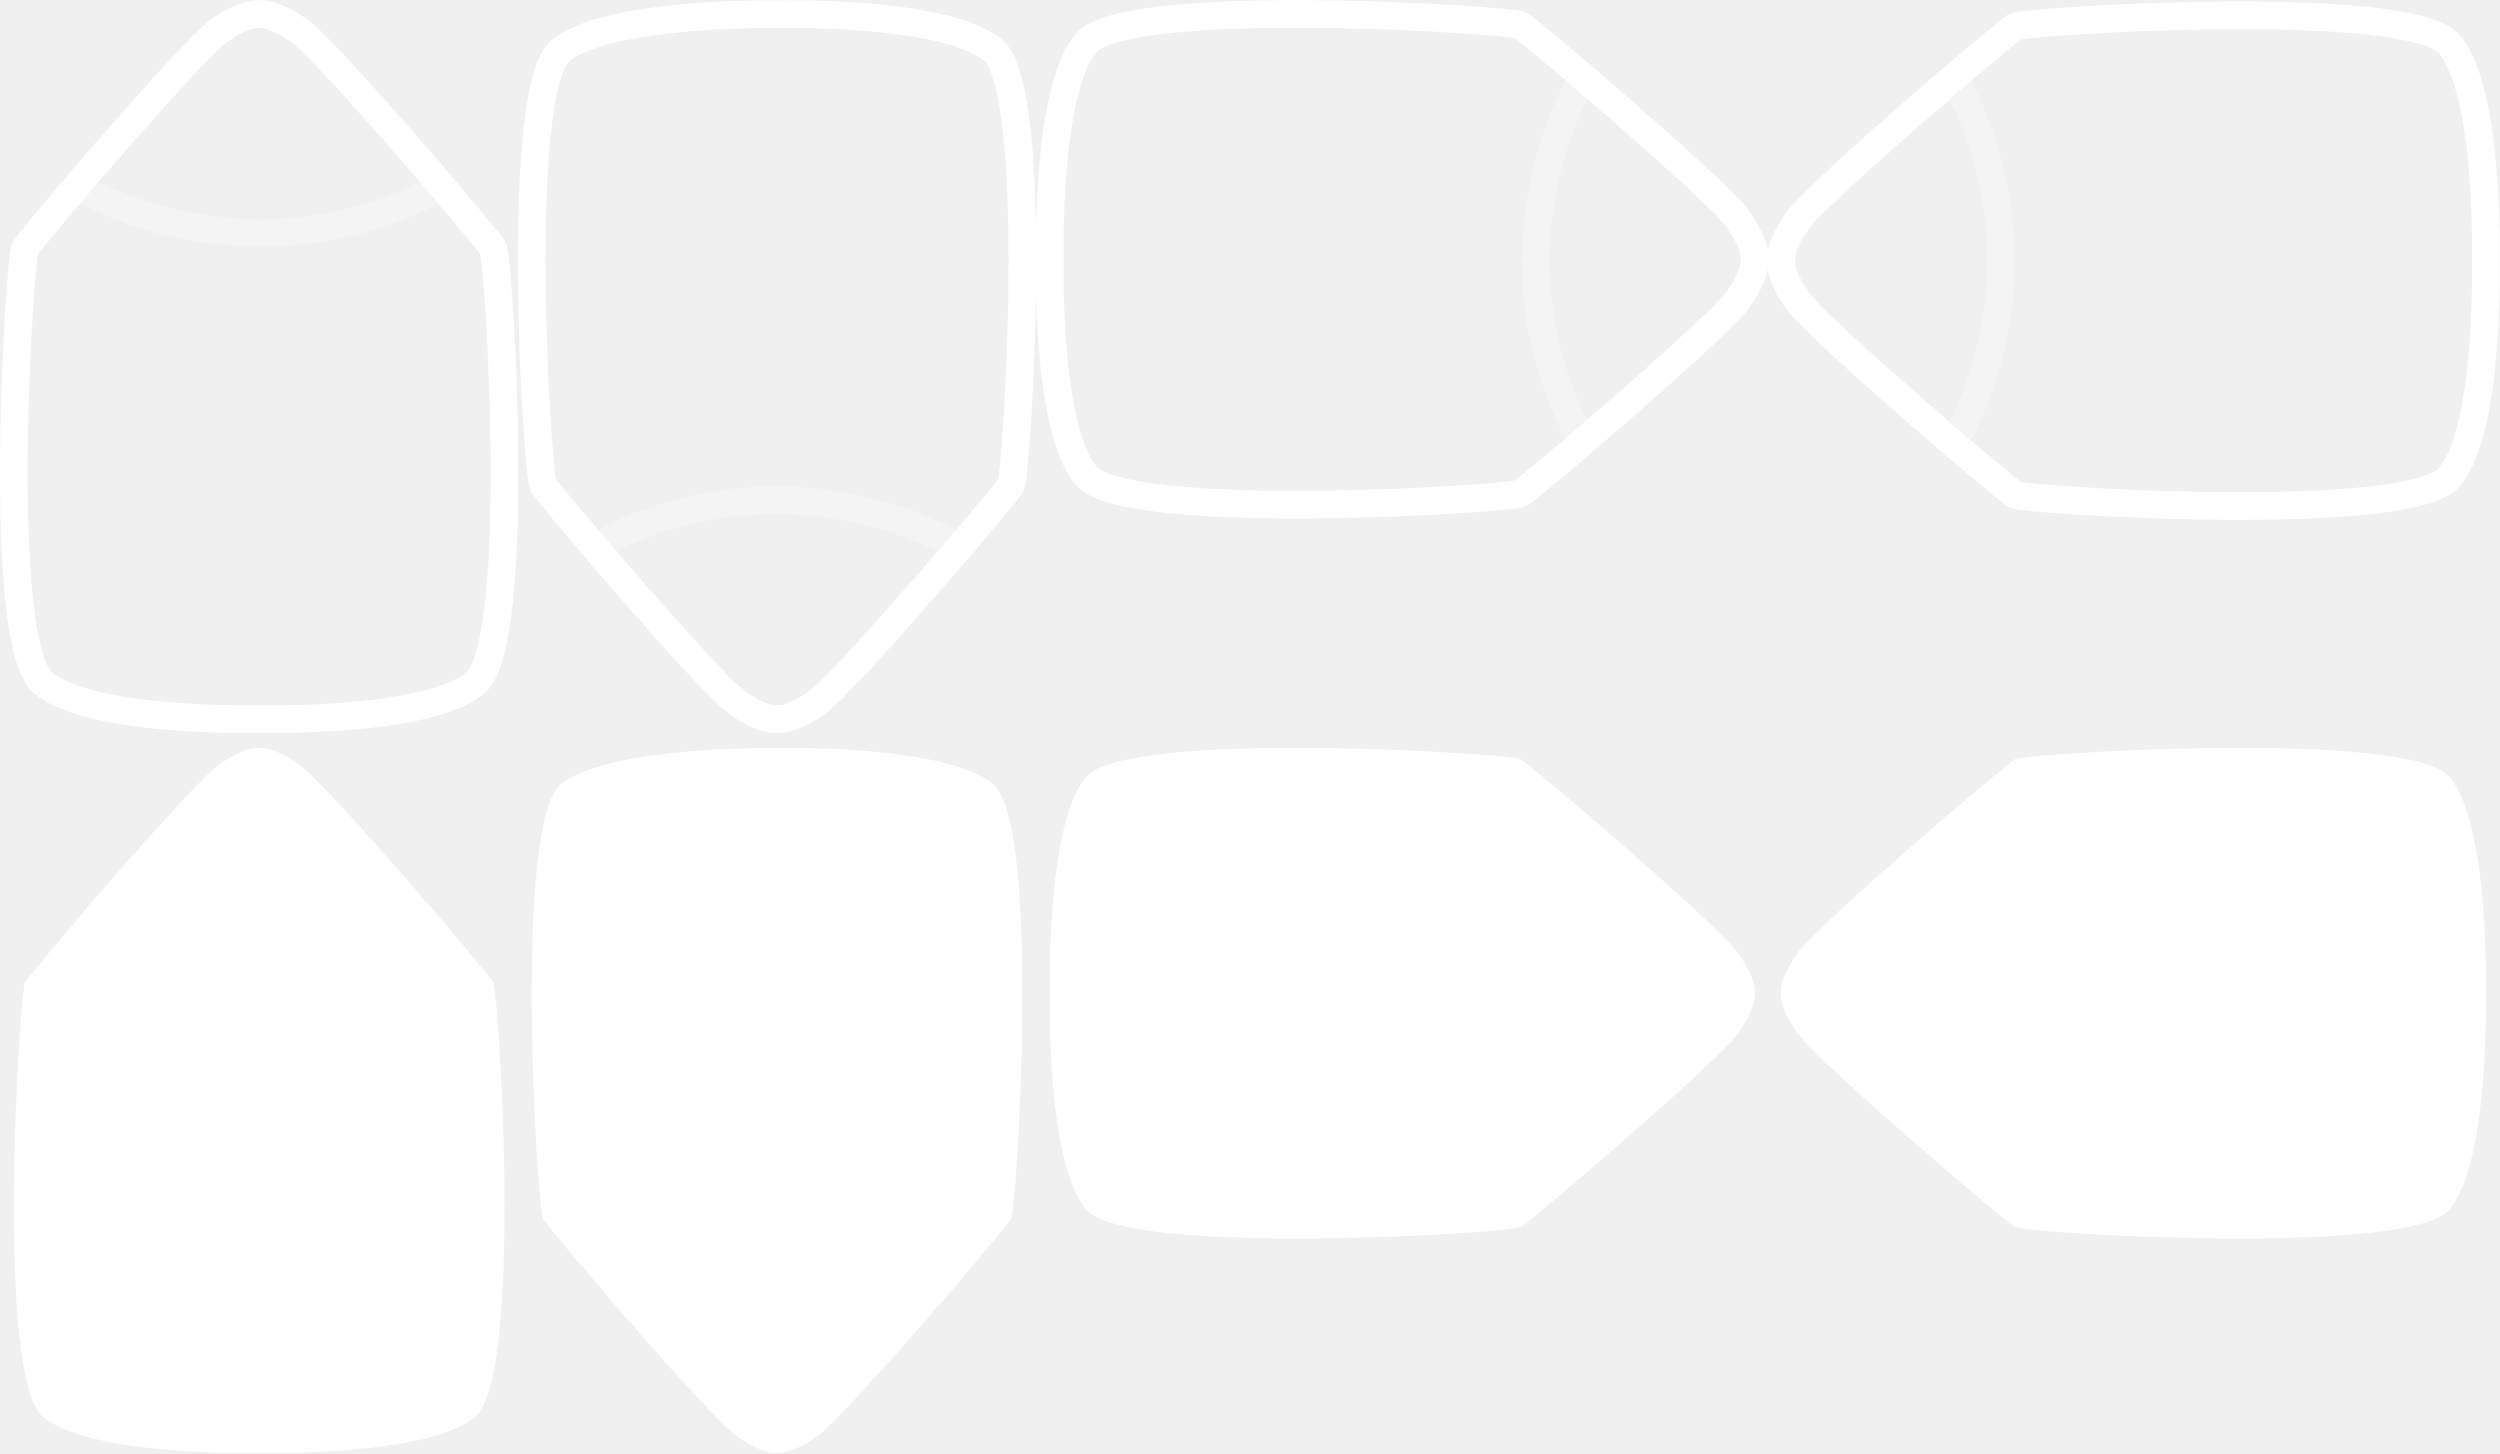
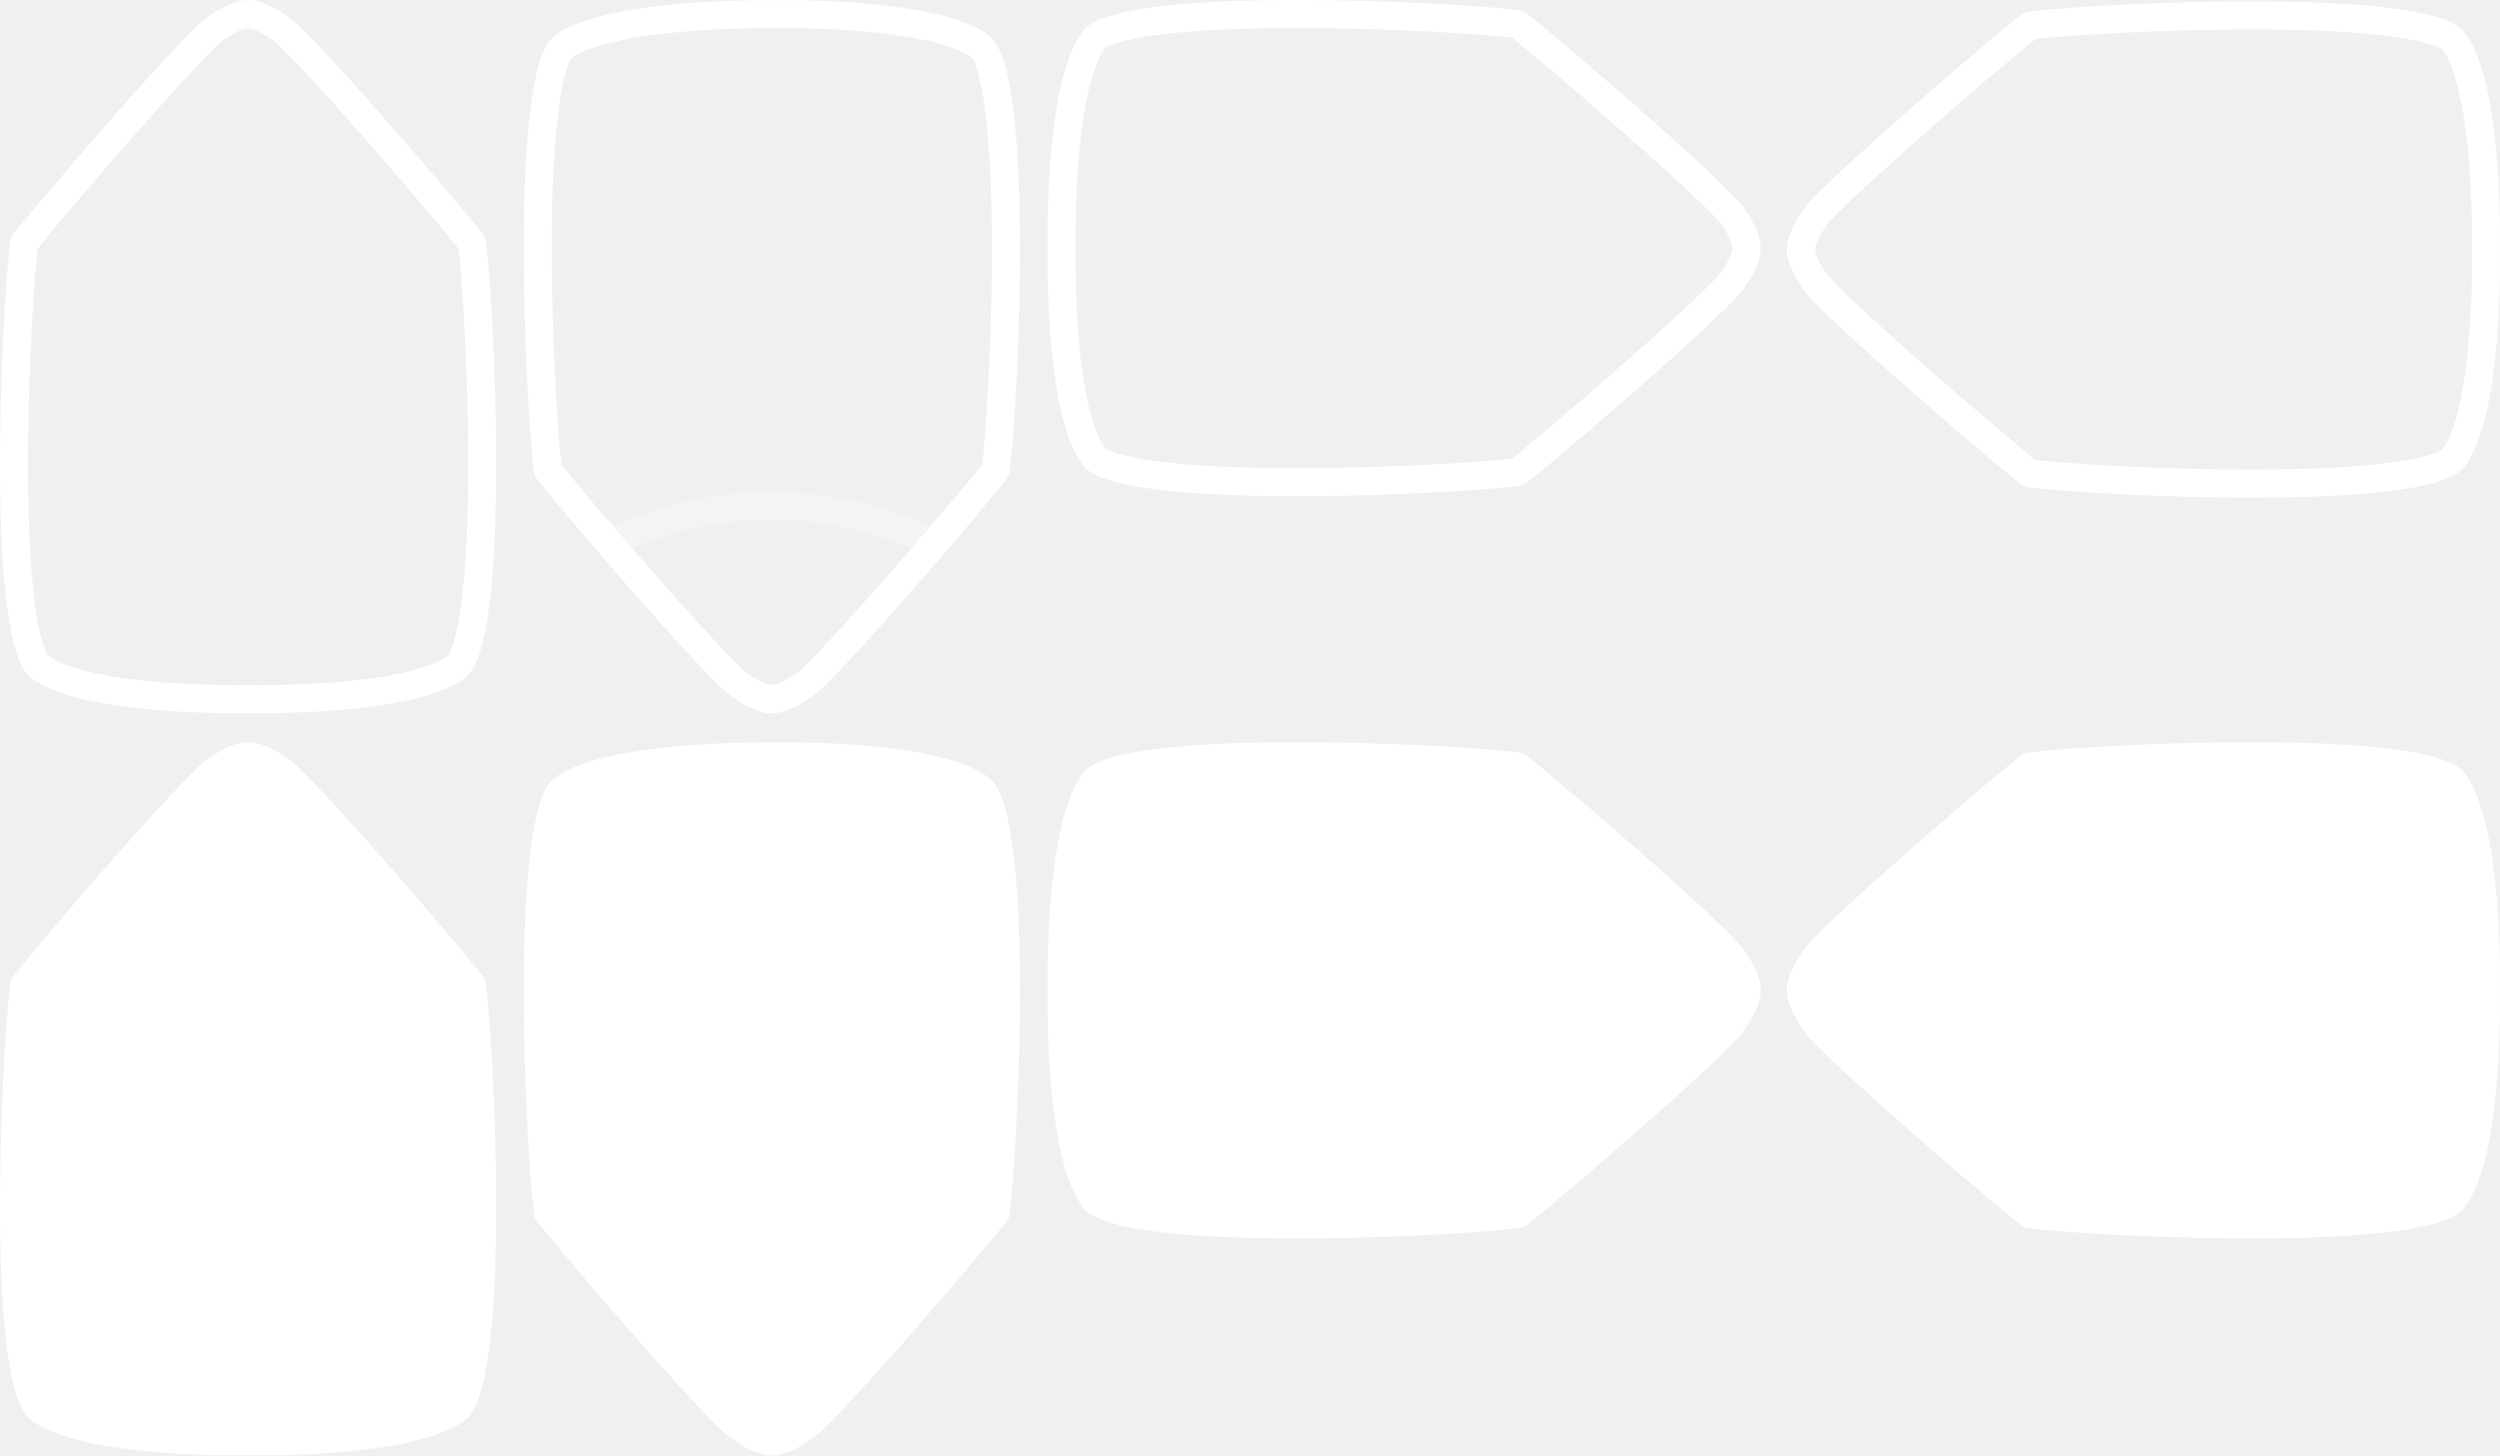
- <svg xmlns="http://www.w3.org/2000/svg" width="180.546" height="104.937" viewBox="0 0 180.546 104.937">
-   <g id="dpad" transform="translate(433.018 -742.273)">
+ <svg xmlns="http://www.w3.org/2000/svg" width="178.527" height="103.928" viewBox="0 0 178.527 103.928">
+   <g id="dpad" transform="translate(432.018 -743.282)">
    <g id="g26">
      <g id="g6">
-         <path id="path2" d="M-307.5,763.9c1.4-2,1.2-2.9,1.2-2.9s.2-.9-1.2-2.9-15-13.6-15.7-14-28.5-2.2-31.4,1.3-2.6,15.6-2.6,15.6-.3,12.1,2.6,15.6,30.7,1.7,31.4,1.3S-308.9,765.9-307.5,763.9Z" fill="none" stroke="#fff" stroke-width="2" />
-         <path id="path4" d="M-307.5,763.9c1.4-2,1.2-2.9,1.2-2.9s.2-.9-1.2-2.9c-.9-1.3-6.9-6.6-11.2-10.3a27.841,27.841,0,0,0-3.4,13.2,26.733,26.733,0,0,0,3.4,13.2C-314.4,770.5-308.4,765.2-307.5,763.9Z" fill="none" stroke="#fff" stroke-width="2" opacity="0.25" />
+         <g id="path2" fill="none">
+           <path d="M-307.5,763.9c1.4-2,1.2-2.9,1.2-2.9s.2-.9-1.2-2.9-15-13.6-15.7-14-28.5-2.2-31.4,1.3-2.6,15.6-2.6,15.6-.3,12.1,2.6,15.6,30.7,1.7,31.4,1.3S-308.9,765.9-307.5,763.9Z" stroke="none" />
+           <path d="M -339.426 776.718 C -332.56 776.718 -325.694 776.246 -324.032 776.027 C -323.113 775.299 -320.199 772.856 -316.697 769.791 C -310.096 764.015 -309.217 762.865 -309.138 762.753 C -308.537 761.894 -308.358 761.38 -308.308 761.185 L -308.349 761 L -308.308 760.815 C -308.358 760.62 -308.537 760.106 -309.138 759.247 C -309.217 759.135 -310.096 757.985 -316.697 752.208 C -320.199 749.144 -323.113 746.7 -324.032 745.973 C -325.694 745.754 -332.561 745.282 -339.429 745.282 C -350.822 745.282 -352.885 746.559 -353.086 746.708 C -353.525 747.261 -354.528 749.099 -354.991 754.644 C -355.269 757.963 -355.201 760.921 -355.201 760.95 L -355.199 761 L -355.201 761.049 C -355.201 761.079 -355.27 764.005 -354.994 767.322 C -354.532 772.892 -353.526 774.737 -353.086 775.291 C -352.884 775.441 -350.821 776.718 -339.427 776.718 L -339.426 776.718 M -339.429 778.718 C -346.386 778.718 -353.238 778.243 -354.6 776.6 C -357.5 773.1 -357.2 761 -357.2 761 C -357.2 761 -357.5 748.9 -354.6 745.4 C -353.238 743.757 -346.387 743.282 -339.429 743.282 C -331.568 743.282 -323.571 743.888 -323.2 744.1 C -322.5 744.5 -308.9 756.1 -307.5 758.1 C -306.1 760.1 -306.3 761 -306.3 761 C -306.3 761 -306.1 761.9 -307.5 763.9 C -308.9 765.9 -322.5 777.5 -323.2 777.9 C -323.571 778.112 -331.567 778.718 -339.429 778.718 Z" stroke="none" fill="#fff" />
+         </g>
      </g>
      <g id="g12">
-         <path id="path8" d="M-379.8,793c2,1.4,2.9,1.2,2.9,1.2s.9.2,2.9-1.2,13.6-15,14-15.7,2.2-28.5-1.3-31.4-15.6-2.6-15.6-2.6-12.1-.2-15.6,2.6-1.7,30.7-1.3,31.4S-381.8,791.6-379.8,793Z" fill="none" stroke="#fff" stroke-width="2" />
-         <path id="path10" d="M-379.8,793c2,1.4,2.9,1.2,2.9,1.2s.9.2,2.9-1.2c1.3-.9,6.6-6.9,10.3-11.2a27.841,27.841,0,0,0-13.2-3.4,26.733,26.733,0,0,0-13.2,3.4C-386.4,786.1-381.1,792.1-379.8,793Z" fill="none" stroke="#fff" stroke-width="2" opacity="0.25" />
+         <g id="path8" fill="none">
+           <path d="M-379.8,793c2,1.4,2.9,1.2,2.9,1.2s.9.2,2.9-1.2,13.6-15,14-15.7,2.2-28.5-1.3-31.4-15.6-2.6-15.6-2.6-12.1-.2-15.6,2.6-1.7,30.7-1.3,31.4S-381.8,791.6-379.8,793Z" stroke="none" />
+           <path d="M -376.716 792.192 C -376.52 792.142 -376.006 791.963 -375.147 791.362 C -375.035 791.283 -373.885 790.404 -368.109 783.803 C -365.046 780.303 -362.603 777.39 -361.874 776.47 C -361.681 774.963 -361.233 768.883 -361.186 762.188 C -361.098 749.815 -362.453 747.623 -362.608 747.414 C -363.075 747.044 -364.574 746.193 -368.844 745.68 C -371.664 745.342 -374.498 745.291 -375.937 745.291 C -376.507 745.291 -376.847 745.299 -376.85 745.299 L -376.892 745.3 L -376.933 745.3 C -376.934 745.3 -377.113 745.297 -377.427 745.297 C -378.548 745.297 -381.481 745.333 -384.48 745.667 C -389.094 746.182 -390.706 747.048 -391.21 747.43 C -391.377 747.664 -392.705 749.909 -392.614 762.2 C -392.567 768.591 -392.139 774.873 -391.928 776.468 C -391.2 777.386 -388.757 780.301 -385.691 783.803 C -379.915 790.404 -378.765 791.283 -378.653 791.362 C -377.794 791.963 -377.28 792.141 -377.085 792.192 L -376.9 792.151 L -376.716 792.192 M -376.764 794.21 C -376.855 794.21 -376.9 794.2 -376.9 794.2 C -376.9 794.2 -376.944 794.21 -377.036 794.21 C -377.354 794.21 -378.244 794.089 -379.8 793 C -381.8 791.6 -393.4 778 -393.8 777.3 C -394.2 776.6 -396 748.7 -392.5 745.9 C -389.438 743.45 -379.791 743.297 -377.427 743.297 C -377.089 743.297 -376.9 743.3 -376.9 743.3 C -376.9 743.3 -376.545 743.291 -375.937 743.291 C -373.003 743.291 -364.2 743.497 -361.3 745.9 C -357.8 748.8 -359.6 776.6 -360 777.3 C -360.4 778 -372 791.6 -374 793 C -375.556 794.089 -376.446 794.21 -376.764 794.21 Z" stroke="none" fill="#fff" />
+         </g>
+         <g id="path10" fill="none" opacity="0.25">
+           <path d="M-379.8,793c2,1.4,2.9,1.2,2.9,1.2s.9.2,2.9-1.2c1.3-.9,6.6-6.9,10.3-11.2a27.841,27.841,0,0,0-13.2-3.4,26.733,26.733,0,0,0-13.2,3.4C-386.4,786.1-381.1,792.1-379.8,793Z" stroke="none" />
+           <path d="M -376.716 792.192 C -376.52 792.142 -376.006 791.963 -375.147 791.362 L -375.141 791.357 L -375.138 791.356 C -374.516 790.923 -371.71 787.972 -366.923 782.469 C -370.129 781.11 -373.535 780.4 -376.9 780.4 C -379.1 780.4 -381.265 780.673 -383.334 781.211 C -384.558 781.529 -385.752 781.94 -386.902 782.44 C -382.099 787.962 -379.285 790.922 -378.662 791.356 L -378.657 791.359 L -378.653 791.362 C -377.794 791.963 -377.28 792.141 -377.085 792.192 L -376.9 792.151 L -376.716 792.192 M -376.764 794.21 C -376.855 794.21 -376.9 794.2 -376.9 794.2 C -376.9 794.2 -376.944 794.21 -377.036 794.21 C -377.354 794.21 -378.244 794.089 -379.8 793 C -381.1 792.1 -386.4 786.1 -390.1 781.8 C -386.2 779.6 -381.7 778.4 -376.9 778.4 C -372.1 778.4 -367.6 779.7 -363.7 781.8 C -367.4 786.1 -372.7 792.1 -374 793 C -375.556 794.089 -376.446 794.21 -376.764 794.21 Z" stroke="none" fill="#fff" />
+         </g>
      </g>
      <g id="g18">
-         <path id="path14" d="M-256.1,745.5c-2.9-3.5-30.7-1.7-31.4-1.3s-14.3,12-15.7,14-1.2,2.9-1.2,2.9-.2.9,1.2,2.9,15,13.6,15.7,14,28.5,2.2,31.4-1.3,2.6-15.6,2.6-15.6S-253.2,749-256.1,745.5Z" fill="none" stroke="#fff" stroke-width="2" />
-         <path id="path16" d="M-291.9,747.9c-4.3,3.7-10.3,9-11.2,10.3-1.4,2-1.2,2.9-1.2,2.9s-.2.9,1.2,2.9c.9,1.3,6.9,6.6,11.2,10.3a27.841,27.841,0,0,0,3.4-13.2A27.84,27.84,0,0,0-291.9,747.9Z" fill="none" stroke="#fff" stroke-width="2" opacity="0.25" />
+         <g id="path14" fill="none">
+           <path d="M-256.1,745.5c-2.9-3.5-30.7-1.7-31.4-1.3s-14.3,12-15.7,14-1.2,2.9-1.2,2.9-.2.9,1.2,2.9,15,13.6,15.7,14,28.5,2.2,31.4-1.3,2.6-15.6,2.6-15.6S-253.2,749-256.1,745.5Z" stroke="none" />
+           <path d="M -271.274 745.382 C -278.14 745.382 -285.006 745.854 -286.668 746.073 C -287.587 746.8 -290.501 749.244 -294.003 752.309 C -300.604 758.085 -301.483 759.235 -301.562 759.347 C -302.163 760.206 -302.342 760.72 -302.392 760.915 L -302.351 761.1 L -302.392 761.285 C -302.342 761.48 -302.163 761.994 -301.562 762.853 C -301.483 762.965 -300.604 764.115 -294.003 769.892 C -290.501 772.956 -287.587 775.4 -286.668 776.128 C -285.006 776.346 -278.139 776.818 -271.271 776.818 C -259.879 776.818 -257.816 775.541 -257.614 775.392 C -257.175 774.839 -256.172 773.001 -255.709 767.456 C -255.431 764.137 -255.499 761.179 -255.499 761.15 L -255.501 761.1 L -255.499 761.051 C -255.499 761.021 -255.43 758.095 -255.706 754.778 C -256.168 749.208 -257.174 747.363 -257.614 746.809 C -257.816 746.659 -259.879 745.382 -271.273 745.382 L -271.274 745.382 M -271.271 743.382 C -264.314 743.382 -257.462 743.857 -256.1 745.5 C -253.2 749 -253.5 761.1 -253.5 761.1 C -253.5 761.1 -253.2 773.2 -256.1 776.7 C -257.462 778.344 -264.313 778.818 -271.271 778.818 C -279.132 778.818 -287.129 778.212 -287.5 778 C -288.2 777.6 -301.8 766 -303.2 764 C -304.6 762 -304.4 761.1 -304.4 761.1 C -304.4 761.1 -304.6 760.2 -303.2 758.2 C -301.8 756.2 -288.2 744.6 -287.5 744.2 C -287.129 743.988 -279.133 743.382 -271.271 743.382 Z" stroke="none" fill="#fff" />
+         </g>
      </g>
      <g id="g24">
-         <path id="path20" d="M-411.4,744.5c-2-1.4-2.9-1.2-2.9-1.2s-.9-.2-2.9,1.2-13.6,15-14,15.7-2.2,28.5,1.3,31.4,15.6,2.6,15.6,2.6,12.1.3,15.6-2.6,1.7-30.7,1.3-31.4S-409.4,745.9-411.4,744.5Z" fill="none" stroke="#fff" stroke-width="2" />
-         <path id="path22" d="M-411.4,744.5c-2-1.4-2.9-1.2-2.9-1.2s-.9-.2-2.9,1.2c-1.3.9-6.6,6.9-10.3,11.2a27.841,27.841,0,0,0,13.2,3.4,26.733,26.733,0,0,0,13.2-3.4C-404.8,751.4-410.1,745.4-411.4,744.5Z" fill="none" stroke="#fff" stroke-width="2" opacity="0.25" />
+         <g id="path20" fill="none">
+           <path d="M-411.4,744.5c-2-1.4-2.9-1.2-2.9-1.2s-.9-.2-2.9,1.2-13.6,15-14,15.7-2.2,28.5,1.3,31.4,15.6,2.6,15.6,2.6,12.1.3,15.6-2.6,1.7-30.7,1.3-31.4S-409.4,745.9-411.4,744.5Z" stroke="none" />
+           <path d="M -414.484 745.308 C -414.68 745.358 -415.194 745.537 -416.053 746.138 C -416.165 746.217 -417.315 747.096 -423.091 753.697 C -426.154 757.197 -428.596 760.11 -429.326 761.03 C -429.519 762.537 -429.967 768.617 -430.014 775.312 C -430.102 787.685 -428.747 789.877 -428.592 790.086 C -428.125 790.456 -426.626 791.307 -422.356 791.82 C -419.536 792.158 -416.702 792.209 -415.263 792.209 C -414.693 792.209 -414.353 792.201 -414.35 792.201 L -414.3 792.199 L -414.251 792.201 C -414.247 792.201 -413.907 792.209 -413.338 792.209 C -411.899 792.209 -409.064 792.158 -406.245 791.82 C -401.975 791.307 -400.475 790.456 -400.008 790.086 C -399.853 789.877 -398.498 787.685 -398.586 775.312 C -398.633 768.617 -399.081 762.537 -399.274 761.03 C -400.003 760.11 -402.445 757.197 -405.509 753.697 C -411.285 747.096 -412.435 746.217 -412.547 746.138 C -413.406 745.537 -413.92 745.359 -414.115 745.308 L -414.3 745.349 L -414.484 745.308 M -414.436 743.29 C -414.344 743.29 -414.3 743.3 -414.3 743.3 C -414.3 743.3 -414.256 743.29 -414.164 743.29 C -413.846 743.29 -412.956 743.411 -411.4 744.5 C -409.4 745.9 -397.8 759.5 -397.4 760.2 C -397 760.9 -395.2 788.7 -398.7 791.6 C -401.6 794.003 -410.405 794.209 -413.338 794.209 C -413.944 794.209 -414.3 794.2 -414.3 794.2 C -414.3 794.2 -414.655 794.209 -415.263 794.209 C -418.197 794.209 -427 794.003 -429.9 791.6 C -433.4 788.7 -431.6 760.9 -431.2 760.2 C -430.8 759.5 -419.2 745.9 -417.2 744.5 C -415.644 743.411 -414.754 743.29 -414.436 743.29 Z" stroke="none" fill="#fff" />
+         </g>
      </g>
    </g>
    <g id="g52">
      <g id="g32">
        <path id="path28" d="M-307.5,816.9c1.4-2,1.2-2.9,1.2-2.9s.2-.9-1.2-2.9-15-13.6-15.7-14-28.5-2.2-31.4,1.3-2.6,15.6-2.6,15.6-.3,12.1,2.6,15.6,30.7,1.7,31.4,1.3S-308.9,818.9-307.5,816.9Z" fill="#fff" />
        <path id="path30" d="M-307.5,816.9c1.4-2,1.2-2.9,1.2-2.9s.2-.9-1.2-2.9c-.9-1.3-6.9-6.6-11.2-10.3a27.841,27.841,0,0,0-3.4,13.2,26.733,26.733,0,0,0,3.4,13.2C-314.4,823.5-308.4,818.2-307.5,816.9Z" fill="#fff" opacity="0.25" />
      </g>
      <g id="g38">
        <path id="path34" d="M-379.8,846c2,1.4,2.9,1.2,2.9,1.2s.9.2,2.9-1.2,13.6-15,14-15.7,2.2-28.5-1.3-31.4-15.6-2.6-15.6-2.6-12.1-.2-15.6,2.6-1.7,30.7-1.3,31.4S-381.8,844.6-379.8,846Z" fill="#fff" />
        <path id="path36" d="M-379.8,846c2,1.4,2.9,1.2,2.9,1.2s.9.2,2.9-1.2c1.3-.9,6.6-6.9,10.3-11.2a27.841,27.841,0,0,0-13.2-3.4,26.733,26.733,0,0,0-13.2,3.4C-386.4,839.1-381.1,845.1-379.8,846Z" fill="#fff" opacity="0.25" />
      </g>
      <g id="g44">
        <path id="path40" d="M-256.1,798.4c-2.9-3.5-30.7-1.7-31.4-1.3s-14.3,12-15.7,14-1.2,2.9-1.2,2.9-.2.9,1.2,2.9,15,13.6,15.7,14,28.5,2.2,31.4-1.3,2.6-15.6,2.6-15.6S-253.2,801.9-256.1,798.4Z" fill="#fff" />
        <path id="path42" d="M-291.9,800.9c-4.3,3.7-10.3,9-11.2,10.3-1.4,2-1.2,2.9-1.2,2.9s-.2.9,1.2,2.9c.9,1.3,6.9,6.6,11.2,10.3a27.841,27.841,0,0,0,3.4-13.2A27.84,27.84,0,0,0-291.9,800.9Z" fill="#fff" opacity="0.25" />
      </g>
      <g id="g50">
        <path id="path46" d="M-411.4,797.5c-2-1.4-2.9-1.2-2.9-1.2s-.9-.2-2.9,1.2-13.6,15-14,15.7-2.2,28.5,1.3,31.4,15.6,2.6,15.6,2.6,12.1.3,15.6-2.6,1.7-30.7,1.3-31.4S-409.4,798.9-411.4,797.5Z" fill="#fff" />
        <path id="path48" d="M-411.4,797.5c-2-1.4-2.9-1.2-2.9-1.2s-.9-.2-2.9,1.2c-1.3.9-6.6,6.9-10.3,11.2a27.841,27.841,0,0,0,13.2,3.4,26.733,26.733,0,0,0,13.2-3.4C-404.8,804.4-410.1,798.4-411.4,797.5Z" fill="#fff" opacity="0.25" />
      </g>
    </g>
  </g>
</svg>
